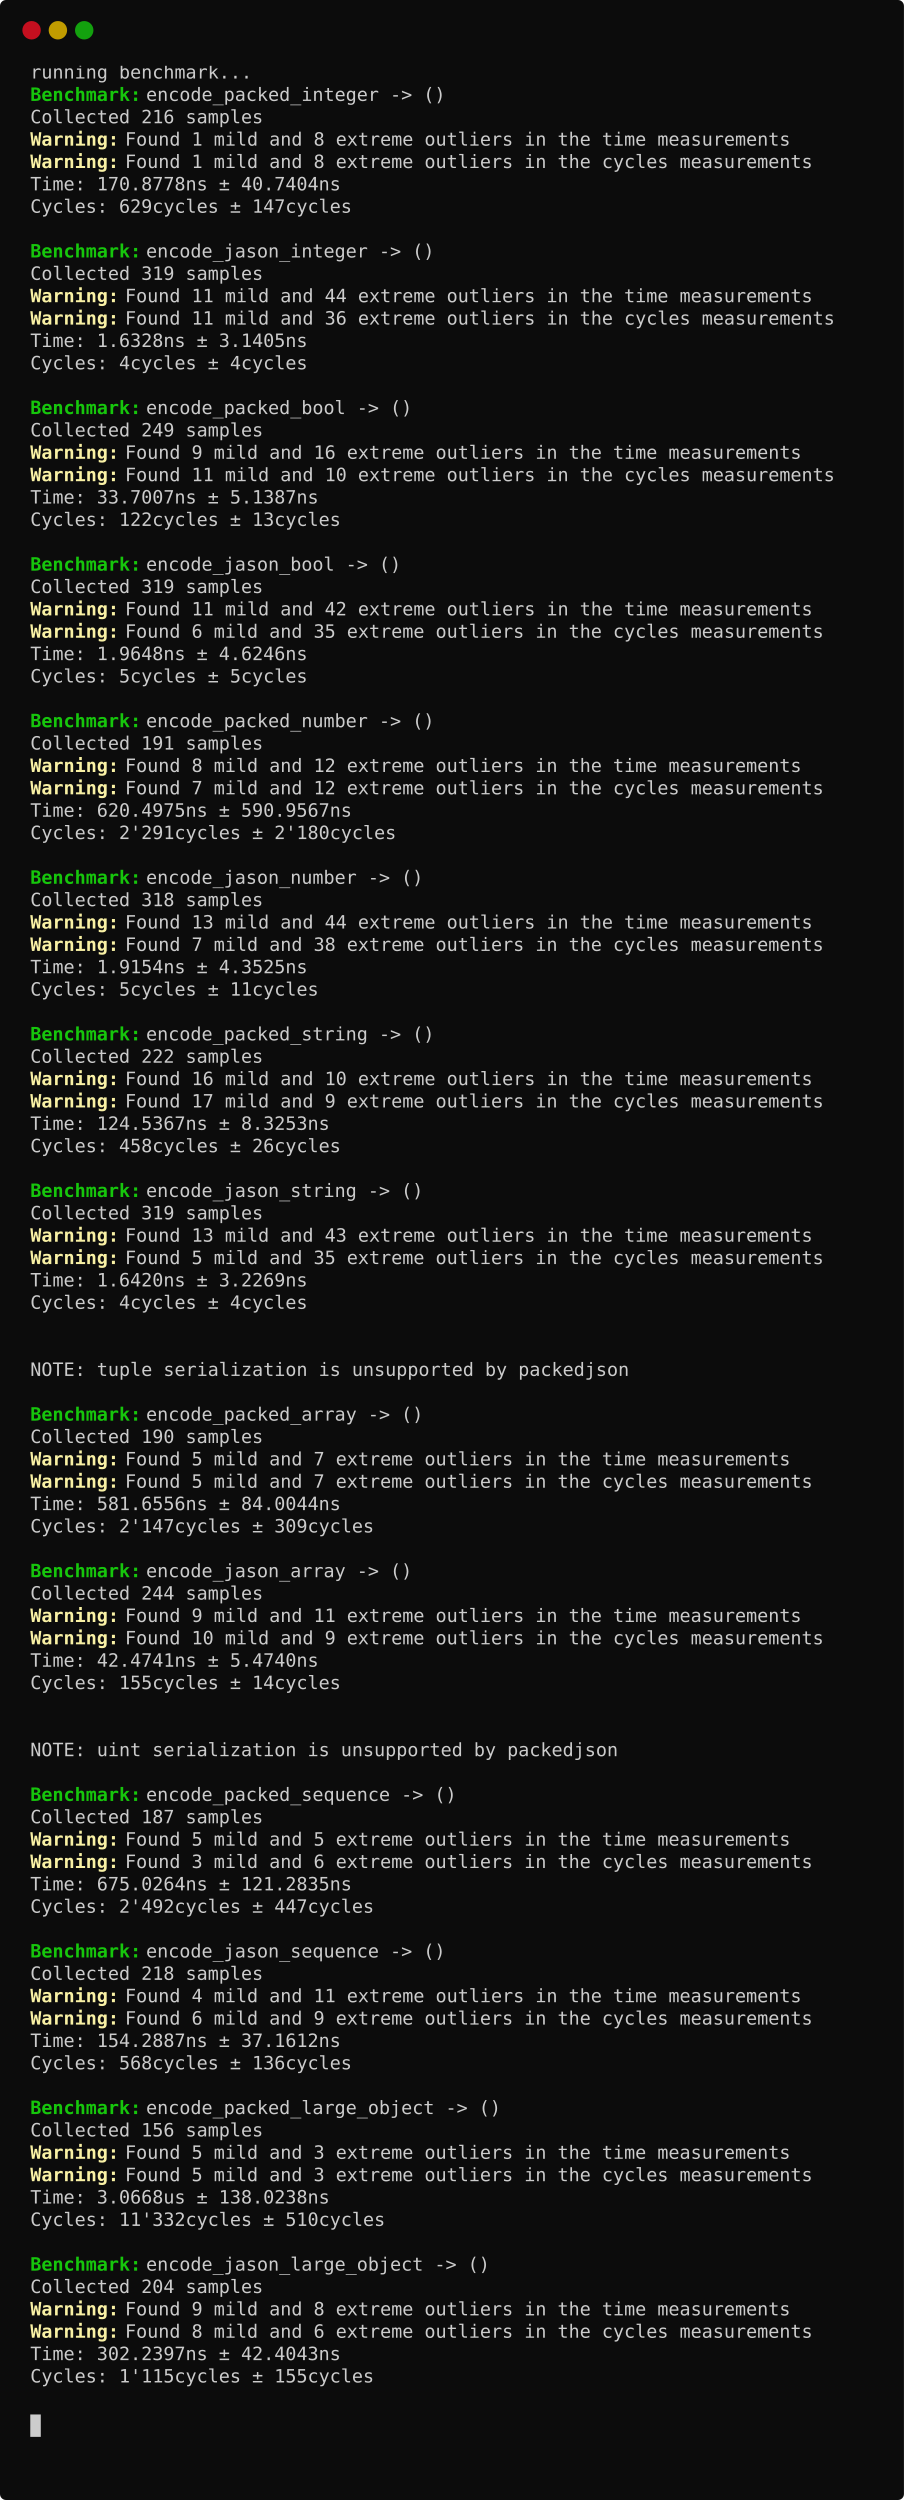
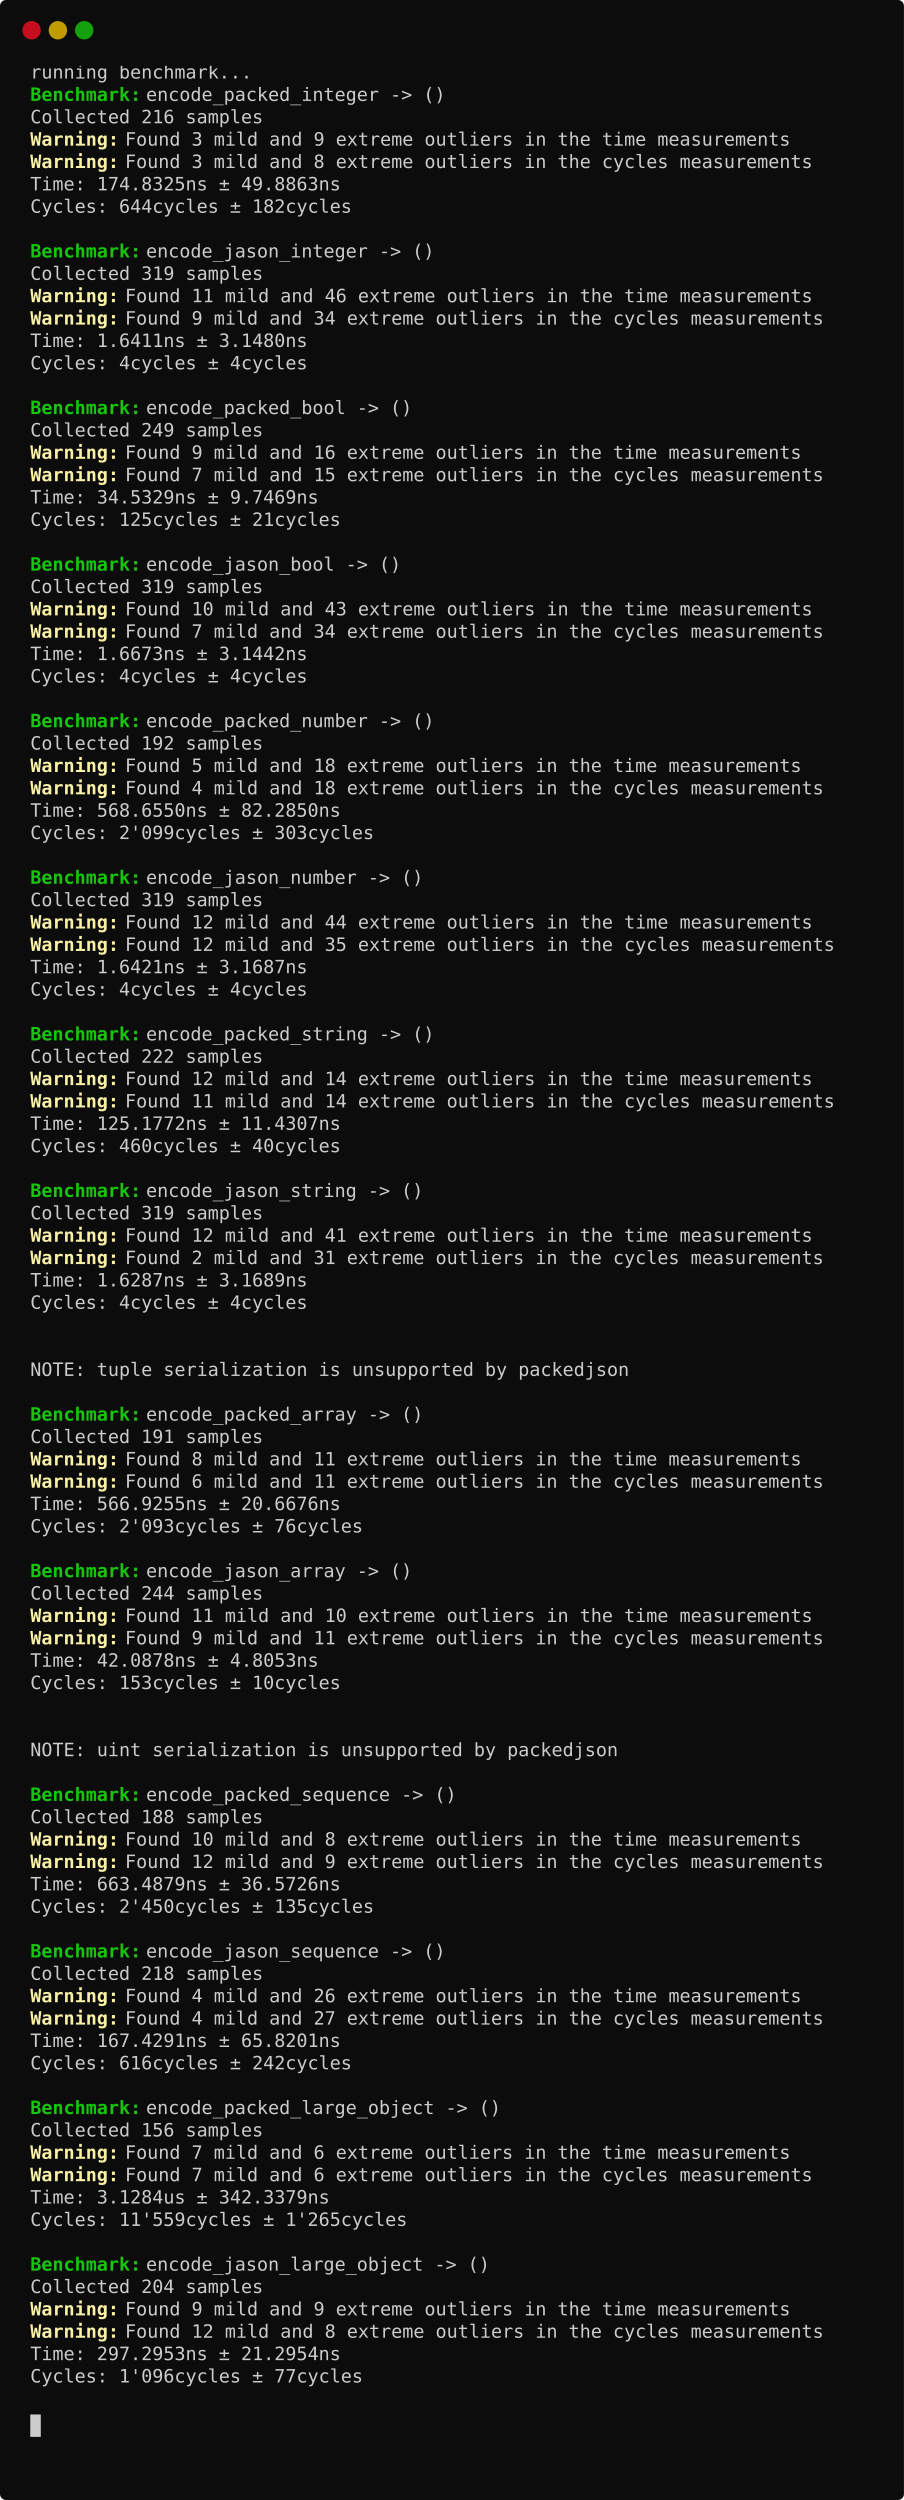
<svg xmlns="http://www.w3.org/2000/svg" xmlns:ns1="https://github.com/nbedos/termtosvg" xmlns:xlink="http://www.w3.org/1999/xlink" id="terminal" baseProfile="full" viewBox="0 0 687 1900" width="687" version="1.1">
  <defs>
    <ns1:template_settings>
      <ns1:screen_geometry columns="80" rows="107" />
      <ns1:animation type="css" />
    </ns1:template_settings>
    <style type="text/css" id="generated-style">#screen {
                font-family: 'DejaVu Sans Mono', monospace;
                font-style: normal;
                font-size: 14px;
            }

        text {
            dominant-baseline: text-before-edge;
            white-space: pre;
        }
    </style>
    <style type="text/css" id="user-style">
            /* The colors defined below are the default 16 colors used for rendering text of the terminal. Adjust
               them as needed.
               PowerShell colors based on https://en.wikipedia.org/wiki/ANSI_escape_code#Colors */
            .foreground {fill: #cccccc;}
            .background {fill: #0c0c0c;}
            .color0 {fill: #0c0c0c;}
            .color1 {fill: #c50f1f;}
            .color2 {fill: #13a10e;}
            .color3 {fill: #c19c00;}
            .color4 {fill: #0037da;}
            .color5 {fill: #881798;}
            .color6 {fill: #3a96dd;}
            .color7 {fill: #cccccc;}
            .color8 {fill: #767676;}
            .color9 {fill: #e74856;}
            .color10 {fill: #16c60c;}
            .color11 {fill: #f9f1a5;}
            .color12 {fill: #3b78ff;}
            .color13 {fill: #b4009e;}
            .color14 {fill: #61d6d6;}
            .color15 {fill: #f2f2f2;}
        </style>
  </defs>
  <rect id="terminalui" class="background" width="100%" height="100%" ry="4.583" />
  <circle cx="24" cy="23" r="7" class="color1" />
  <circle cx="44" cy="23" r="7" class="color3" />
  <circle cx="64" cy="23" r="7" class="color2" />
  <svg id="screen" width="640" height="1819" x="23" y="50" viewBox="0 0 640 1819" preserveAspectRatio="xMidYMin slice">
    <rect class="background" height="100%" width="100%" x="0" y="0" />
    <defs>
      <g id="g1">
        <text x="0" textLength="160" class="foreground">running benchmark...</text>
      </g>
      <g id="g2">
        <text x="0" textLength="88" font-weight="bold" class="color10">Benchmark: </text>
        <text x="88" textLength="216" class="foreground">encode_packed_integer -&gt; ()</text>
      </g>
      <g id="g3">
        <text x="0" textLength="168" class="foreground">Collected 216 samples</text>
      </g>
      <g id="g4">
        <text x="0" textLength="72" font-weight="bold" class="color11">Warning: </text>
-         <text x="72" textLength="480" class="foreground">Found 1 mild and 8 extreme outliers in the time measurements</text>
+         <text x="72" textLength="480" class="foreground">Found 3 mild and 9 extreme outliers in the time measurements</text>
      </g>
      <g id="g5">
        <text x="0" textLength="72" font-weight="bold" class="color11">Warning: </text>
-         <text x="72" textLength="496" class="foreground">Found 1 mild and 8 extreme outliers in the cycles measurements</text>
+         <text x="72" textLength="496" class="foreground">Found 3 mild and 8 extreme outliers in the cycles measurements</text>
      </g>
      <g id="g6">
-         <text x="0" textLength="240" class="foreground">  Time: 170.8778ns ± 40.7404ns</text>
+         <text x="0" textLength="240" class="foreground">  Time: 174.8325ns ± 49.8863ns</text>
      </g>
      <g id="g7">
-         <text x="0" textLength="248" class="foreground">  Cycles: 629cycles ± 147cycles</text>
+         <text x="0" textLength="248" class="foreground">  Cycles: 644cycles ± 182cycles</text>
      </g>
      <g id="g8">
        <text x="0" textLength="88" font-weight="bold" class="color10">Benchmark: </text>
        <text x="88" textLength="208" class="foreground">encode_jason_integer -&gt; ()</text>
      </g>
      <g id="g9">
        <text x="0" textLength="168" class="foreground">Collected 319 samples</text>
      </g>
      <g id="g10">
        <text x="0" textLength="72" font-weight="bold" class="color11">Warning: </text>
-         <text x="72" textLength="496" class="foreground">Found 11 mild and 44 extreme outliers in the time measurements</text>
+         <text x="72" textLength="496" class="foreground">Found 11 mild and 46 extreme outliers in the time measurements</text>
      </g>
      <g id="g11">
        <text x="0" textLength="72" font-weight="bold" class="color11">Warning: </text>
-         <text x="72" textLength="512" class="foreground">Found 11 mild and 36 extreme outliers in the cycles measurements</text>
+         <text x="72" textLength="504" class="foreground">Found 9 mild and 34 extreme outliers in the cycles measurements</text>
      </g>
      <g id="g12">
-         <text x="0" textLength="216" class="foreground">  Time: 1.6328ns ± 3.1405ns</text>
+         <text x="0" textLength="216" class="foreground">  Time: 1.6411ns ± 3.1480ns</text>
      </g>
      <g id="g13">
        <text x="0" textLength="216" class="foreground">  Cycles: 4cycles ± 4cycles</text>
      </g>
      <g id="g14">
        <text x="0" textLength="88" font-weight="bold" class="color10">Benchmark: </text>
        <text x="88" textLength="192" class="foreground">encode_packed_bool -&gt; ()</text>
      </g>
      <g id="g15">
        <text x="0" textLength="168" class="foreground">Collected 249 samples</text>
      </g>
      <g id="g16">
        <text x="0" textLength="72" font-weight="bold" class="color11">Warning: </text>
        <text x="72" textLength="488" class="foreground">Found 9 mild and 16 extreme outliers in the time measurements</text>
      </g>
      <g id="g17">
        <text x="0" textLength="72" font-weight="bold" class="color11">Warning: </text>
-         <text x="72" textLength="512" class="foreground">Found 11 mild and 10 extreme outliers in the cycles measurements</text>
+         <text x="72" textLength="504" class="foreground">Found 7 mild and 15 extreme outliers in the cycles measurements</text>
      </g>
      <g id="g18">
-         <text x="0" textLength="224" class="foreground">  Time: 33.7007ns ± 5.1387ns</text>
+         <text x="0" textLength="224" class="foreground">  Time: 34.5329ns ± 9.7469ns</text>
      </g>
      <g id="g19">
-         <text x="0" textLength="240" class="foreground">  Cycles: 122cycles ± 13cycles</text>
+         <text x="0" textLength="240" class="foreground">  Cycles: 125cycles ± 21cycles</text>
      </g>
      <g id="g20">
        <text x="0" textLength="88" font-weight="bold" class="color10">Benchmark: </text>
        <text x="88" textLength="184" class="foreground">encode_jason_bool -&gt; ()</text>
      </g>
      <g id="g21">
        <text x="0" textLength="72" font-weight="bold" class="color11">Warning: </text>
-         <text x="72" textLength="496" class="foreground">Found 11 mild and 42 extreme outliers in the time measurements</text>
+         <text x="72" textLength="496" class="foreground">Found 10 mild and 43 extreme outliers in the time measurements</text>
      </g>
      <g id="g22">
        <text x="0" textLength="72" font-weight="bold" class="color11">Warning: </text>
-         <text x="72" textLength="504" class="foreground">Found 6 mild and 35 extreme outliers in the cycles measurements</text>
+         <text x="72" textLength="504" class="foreground">Found 7 mild and 34 extreme outliers in the cycles measurements</text>
      </g>
      <g id="g23">
-         <text x="0" textLength="216" class="foreground">  Time: 1.9648ns ± 4.6246ns</text>
+         <text x="0" textLength="216" class="foreground">  Time: 1.6673ns ± 3.1442ns</text>
      </g>
      <g id="g24">
-         <text x="0" textLength="216" class="foreground">  Cycles: 5cycles ± 5cycles</text>
+         <text x="0" textLength="88" font-weight="bold" class="color10">Benchmark: </text>
+         <text x="88" textLength="208" class="foreground">encode_packed_number -&gt; ()</text>
      </g>
      <g id="g25">
-         <text x="0" textLength="88" font-weight="bold" class="color10">Benchmark: </text>
-         <text x="88" textLength="208" class="foreground">encode_packed_number -&gt; ()</text>
+         <text x="0" textLength="168" class="foreground">Collected 192 samples</text>
      </g>
      <g id="g26">
+         <text x="0" textLength="72" font-weight="bold" class="color11">Warning: </text>
+         <text x="72" textLength="488" class="foreground">Found 5 mild and 18 extreme outliers in the time measurements</text>
+       </g>
+       <g id="g27">
+         <text x="0" textLength="72" font-weight="bold" class="color11">Warning: </text>
+         <text x="72" textLength="504" class="foreground">Found 4 mild and 18 extreme outliers in the cycles measurements</text>
+       </g>
+       <g id="g28">
+         <text x="0" textLength="240" class="foreground">  Time: 568.6550ns ± 82.2850ns</text>
+       </g>
+       <g id="g29">
+         <text x="0" textLength="264" class="foreground">  Cycles: 2'099cycles ± 303cycles</text>
+       </g>
+       <g id="g30">
+         <text x="0" textLength="88" font-weight="bold" class="color10">Benchmark: </text>
+         <text x="88" textLength="200" class="foreground">encode_jason_number -&gt; ()</text>
+       </g>
+       <g id="g31">
+         <text x="0" textLength="72" font-weight="bold" class="color11">Warning: </text>
+         <text x="72" textLength="496" class="foreground">Found 12 mild and 44 extreme outliers in the time measurements</text>
+       </g>
+       <g id="g32">
+         <text x="0" textLength="72" font-weight="bold" class="color11">Warning: </text>
+         <text x="72" textLength="512" class="foreground">Found 12 mild and 35 extreme outliers in the cycles measurements</text>
+       </g>
+       <g id="g33">
+         <text x="0" textLength="216" class="foreground">  Time: 1.6421ns ± 3.1687ns</text>
+       </g>
+       <g id="g34">
+         <text x="0" textLength="88" font-weight="bold" class="color10">Benchmark: </text>
+         <text x="88" textLength="208" class="foreground">encode_packed_string -&gt; ()</text>
+       </g>
+       <g id="g35">
+         <text x="0" textLength="168" class="foreground">Collected 222 samples</text>
+       </g>
+       <g id="g36">
+         <text x="0" textLength="72" font-weight="bold" class="color11">Warning: </text>
+         <text x="72" textLength="496" class="foreground">Found 12 mild and 14 extreme outliers in the time measurements</text>
+       </g>
+       <g id="g37">
+         <text x="0" textLength="72" font-weight="bold" class="color11">Warning: </text>
+         <text x="72" textLength="512" class="foreground">Found 11 mild and 14 extreme outliers in the cycles measurements</text>
+       </g>
+       <g id="g38">
+         <text x="0" textLength="240" class="foreground">  Time: 125.1772ns ± 11.4307ns</text>
+       </g>
+       <g id="g39">
+         <text x="0" textLength="240" class="foreground">  Cycles: 460cycles ± 40cycles</text>
+       </g>
+       <g id="g40">
+         <text x="0" textLength="88" font-weight="bold" class="color10">Benchmark: </text>
+         <text x="88" textLength="200" class="foreground">encode_jason_string -&gt; ()</text>
+       </g>
+       <g id="g41">
+         <text x="0" textLength="72" font-weight="bold" class="color11">Warning: </text>
+         <text x="72" textLength="496" class="foreground">Found 12 mild and 41 extreme outliers in the time measurements</text>
+       </g>
+       <g id="g42">
+         <text x="0" textLength="72" font-weight="bold" class="color11">Warning: </text>
+         <text x="72" textLength="504" class="foreground">Found 2 mild and 31 extreme outliers in the cycles measurements</text>
+       </g>
+       <g id="g43">
+         <text x="0" textLength="216" class="foreground">  Time: 1.6287ns ± 3.1689ns</text>
+       </g>
+       <g id="g44">
+         <text x="0" textLength="432" class="foreground">NOTE: tuple serialization is unsupported by packedjson</text>
+       </g>
+       <g id="g45">
+         <text x="0" textLength="88" font-weight="bold" class="color10">Benchmark: </text>
+         <text x="88" textLength="200" class="foreground">encode_packed_array -&gt; ()</text>
+       </g>
+       <g id="g46">
        <text x="0" textLength="168" class="foreground">Collected 191 samples</text>
      </g>
-       <g id="g27">
-         <text x="0" textLength="72" font-weight="bold" class="color11">Warning: </text>
-         <text x="72" textLength="488" class="foreground">Found 8 mild and 12 extreme outliers in the time measurements</text>
-       </g>
-       <g id="g28">
-         <text x="0" textLength="72" font-weight="bold" class="color11">Warning: </text>
-         <text x="72" textLength="504" class="foreground">Found 7 mild and 12 extreme outliers in the cycles measurements</text>
-       </g>
-       <g id="g29">
-         <text x="0" textLength="248" class="foreground">  Time: 620.4975ns ± 590.9567ns</text>
-       </g>
-       <g id="g30">
-         <text x="0" textLength="280" class="foreground">  Cycles: 2'291cycles ± 2'180cycles</text>
-       </g>
-       <g id="g31">
-         <text x="0" textLength="88" font-weight="bold" class="color10">Benchmark: </text>
-         <text x="88" textLength="200" class="foreground">encode_jason_number -&gt; ()</text>
-       </g>
-       <g id="g32">
-         <text x="0" textLength="168" class="foreground">Collected 318 samples</text>
-       </g>
-       <g id="g33">
-         <text x="0" textLength="72" font-weight="bold" class="color11">Warning: </text>
-         <text x="72" textLength="496" class="foreground">Found 13 mild and 44 extreme outliers in the time measurements</text>
-       </g>
-       <g id="g34">
-         <text x="0" textLength="72" font-weight="bold" class="color11">Warning: </text>
-         <text x="72" textLength="504" class="foreground">Found 7 mild and 38 extreme outliers in the cycles measurements</text>
-       </g>
-       <g id="g35">
-         <text x="0" textLength="216" class="foreground">  Time: 1.9154ns ± 4.3525ns</text>
-       </g>
-       <g id="g36">
-         <text x="0" textLength="224" class="foreground">  Cycles: 5cycles ± 11cycles</text>
-       </g>
-       <g id="g37">
-         <text x="0" textLength="88" font-weight="bold" class="color10">Benchmark: </text>
-         <text x="88" textLength="208" class="foreground">encode_packed_string -&gt; ()</text>
-       </g>
-       <g id="g38">
-         <text x="0" textLength="168" class="foreground">Collected 222 samples</text>
-       </g>
-       <g id="g39">
-         <text x="0" textLength="72" font-weight="bold" class="color11">Warning: </text>
-         <text x="72" textLength="496" class="foreground">Found 16 mild and 10 extreme outliers in the time measurements</text>
-       </g>
-       <g id="g40">
-         <text x="0" textLength="72" font-weight="bold" class="color11">Warning: </text>
-         <text x="72" textLength="504" class="foreground">Found 17 mild and 9 extreme outliers in the cycles measurements</text>
-       </g>
-       <g id="g41">
-         <text x="0" textLength="232" class="foreground">  Time: 124.5367ns ± 8.3253ns</text>
-       </g>
-       <g id="g42">
-         <text x="0" textLength="240" class="foreground">  Cycles: 458cycles ± 26cycles</text>
-       </g>
-       <g id="g43">
-         <text x="0" textLength="88" font-weight="bold" class="color10">Benchmark: </text>
-         <text x="88" textLength="200" class="foreground">encode_jason_string -&gt; ()</text>
-       </g>
-       <g id="g44">
-         <text x="0" textLength="72" font-weight="bold" class="color11">Warning: </text>
-         <text x="72" textLength="496" class="foreground">Found 13 mild and 43 extreme outliers in the time measurements</text>
-       </g>
-       <g id="g45">
-         <text x="0" textLength="72" font-weight="bold" class="color11">Warning: </text>
-         <text x="72" textLength="504" class="foreground">Found 5 mild and 35 extreme outliers in the cycles measurements</text>
-       </g>
-       <g id="g46">
-         <text x="0" textLength="216" class="foreground">  Time: 1.6420ns ± 3.2269ns</text>
-       </g>
      <g id="g47">
-         <text x="0" textLength="432" class="foreground">NOTE: tuple serialization is unsupported by packedjson</text>
+         <text x="0" textLength="72" font-weight="bold" class="color11">Warning: </text>
+         <text x="72" textLength="488" class="foreground">Found 8 mild and 11 extreme outliers in the time measurements</text>
      </g>
      <g id="g48">
-         <text x="0" textLength="88" font-weight="bold" class="color10">Benchmark: </text>
-         <text x="88" textLength="200" class="foreground">encode_packed_array -&gt; ()</text>
+         <text x="0" textLength="72" font-weight="bold" class="color11">Warning: </text>
+         <text x="72" textLength="504" class="foreground">Found 6 mild and 11 extreme outliers in the cycles measurements</text>
      </g>
      <g id="g49">
-         <text x="0" textLength="168" class="foreground">Collected 190 samples</text>
+         <text x="0" textLength="240" class="foreground">  Time: 566.9255ns ± 20.6676ns</text>
      </g>
      <g id="g50">
-         <text x="0" textLength="72" font-weight="bold" class="color11">Warning: </text>
-         <text x="72" textLength="480" class="foreground">Found 5 mild and 7 extreme outliers in the time measurements</text>
+         <text x="0" textLength="256" class="foreground">  Cycles: 2'093cycles ± 76cycles</text>
      </g>
      <g id="g51">
-         <text x="0" textLength="72" font-weight="bold" class="color11">Warning: </text>
-         <text x="72" textLength="496" class="foreground">Found 5 mild and 7 extreme outliers in the cycles measurements</text>
+         <text x="0" textLength="88" font-weight="bold" class="color10">Benchmark: </text>
+         <text x="88" textLength="192" class="foreground">encode_jason_array -&gt; ()</text>
      </g>
      <g id="g52">
-         <text x="0" textLength="240" class="foreground">  Time: 581.6556ns ± 84.0044ns</text>
+         <text x="0" textLength="168" class="foreground">Collected 244 samples</text>
      </g>
      <g id="g53">
-         <text x="0" textLength="264" class="foreground">  Cycles: 2'147cycles ± 309cycles</text>
+         <text x="0" textLength="72" font-weight="bold" class="color11">Warning: </text>
+         <text x="72" textLength="496" class="foreground">Found 11 mild and 10 extreme outliers in the time measurements</text>
      </g>
      <g id="g54">
-         <text x="0" textLength="88" font-weight="bold" class="color10">Benchmark: </text>
-         <text x="88" textLength="192" class="foreground">encode_jason_array -&gt; ()</text>
+         <text x="0" textLength="72" font-weight="bold" class="color11">Warning: </text>
+         <text x="72" textLength="504" class="foreground">Found 9 mild and 11 extreme outliers in the cycles measurements</text>
      </g>
      <g id="g55">
-         <text x="0" textLength="168" class="foreground">Collected 244 samples</text>
+         <text x="0" textLength="224" class="foreground">  Time: 42.0878ns ± 4.8053ns</text>
      </g>
      <g id="g56">
-         <text x="0" textLength="72" font-weight="bold" class="color11">Warning: </text>
-         <text x="72" textLength="488" class="foreground">Found 9 mild and 11 extreme outliers in the time measurements</text>
+         <text x="0" textLength="240" class="foreground">  Cycles: 153cycles ± 10cycles</text>
      </g>
      <g id="g57">
-         <text x="0" textLength="72" font-weight="bold" class="color11">Warning: </text>
-         <text x="72" textLength="504" class="foreground">Found 10 mild and 9 extreme outliers in the cycles measurements</text>
+         <text x="0" textLength="424" class="foreground">NOTE: uint serialization is unsupported by packedjson</text>
      </g>
      <g id="g58">
-         <text x="0" textLength="224" class="foreground">  Time: 42.4741ns ± 5.4740ns</text>
+         <text x="0" textLength="88" font-weight="bold" class="color10">Benchmark: </text>
+         <text x="88" textLength="224" class="foreground">encode_packed_sequence -&gt; ()</text>
      </g>
      <g id="g59">
-         <text x="0" textLength="240" class="foreground">  Cycles: 155cycles ± 14cycles</text>
+         <text x="0" textLength="168" class="foreground">Collected 188 samples</text>
      </g>
      <g id="g60">
-         <text x="0" textLength="424" class="foreground">NOTE: uint serialization is unsupported by packedjson</text>
+         <text x="0" textLength="72" font-weight="bold" class="color11">Warning: </text>
+         <text x="72" textLength="488" class="foreground">Found 10 mild and 8 extreme outliers in the time measurements</text>
      </g>
      <g id="g61">
-         <text x="0" textLength="88" font-weight="bold" class="color10">Benchmark: </text>
-         <text x="88" textLength="224" class="foreground">encode_packed_sequence -&gt; ()</text>
+         <text x="0" textLength="72" font-weight="bold" class="color11">Warning: </text>
+         <text x="72" textLength="504" class="foreground">Found 12 mild and 9 extreme outliers in the cycles measurements</text>
      </g>
      <g id="g62">
-         <text x="0" textLength="168" class="foreground">Collected 187 samples</text>
+         <text x="0" textLength="240" class="foreground">  Time: 663.4879ns ± 36.5726ns</text>
      </g>
      <g id="g63">
-         <text x="0" textLength="72" font-weight="bold" class="color11">Warning: </text>
-         <text x="72" textLength="480" class="foreground">Found 5 mild and 5 extreme outliers in the time measurements</text>
+         <text x="0" textLength="264" class="foreground">  Cycles: 2'450cycles ± 135cycles</text>
      </g>
      <g id="g64">
-         <text x="0" textLength="72" font-weight="bold" class="color11">Warning: </text>
-         <text x="72" textLength="496" class="foreground">Found 3 mild and 6 extreme outliers in the cycles measurements</text>
+         <text x="0" textLength="88" font-weight="bold" class="color10">Benchmark: </text>
+         <text x="88" textLength="216" class="foreground">encode_jason_sequence -&gt; ()</text>
      </g>
      <g id="g65">
-         <text x="0" textLength="248" class="foreground">  Time: 675.0264ns ± 121.2835ns</text>
+         <text x="0" textLength="168" class="foreground">Collected 218 samples</text>
      </g>
      <g id="g66">
-         <text x="0" textLength="264" class="foreground">  Cycles: 2'492cycles ± 447cycles</text>
+         <text x="0" textLength="72" font-weight="bold" class="color11">Warning: </text>
+         <text x="72" textLength="488" class="foreground">Found 4 mild and 26 extreme outliers in the time measurements</text>
      </g>
      <g id="g67">
-         <text x="0" textLength="88" font-weight="bold" class="color10">Benchmark: </text>
-         <text x="88" textLength="216" class="foreground">encode_jason_sequence -&gt; ()</text>
+         <text x="0" textLength="72" font-weight="bold" class="color11">Warning: </text>
+         <text x="72" textLength="504" class="foreground">Found 4 mild and 27 extreme outliers in the cycles measurements</text>
      </g>
      <g id="g68">
-         <text x="0" textLength="168" class="foreground">Collected 218 samples</text>
+         <text x="0" textLength="240" class="foreground">  Time: 167.4291ns ± 65.8201ns</text>
      </g>
      <g id="g69">
-         <text x="0" textLength="72" font-weight="bold" class="color11">Warning: </text>
-         <text x="72" textLength="488" class="foreground">Found 4 mild and 11 extreme outliers in the time measurements</text>
+         <text x="0" textLength="248" class="foreground">  Cycles: 616cycles ± 242cycles</text>
      </g>
      <g id="g70">
-         <text x="0" textLength="72" font-weight="bold" class="color11">Warning: </text>
-         <text x="72" textLength="496" class="foreground">Found 6 mild and 9 extreme outliers in the cycles measurements</text>
+         <text x="0" textLength="88" font-weight="bold" class="color10">Benchmark: </text>
+         <text x="88" textLength="256" class="foreground">encode_packed_large_object -&gt; ()</text>
      </g>
      <g id="g71">
-         <text x="0" textLength="240" class="foreground">  Time: 154.2887ns ± 37.1612ns</text>
+         <text x="0" textLength="168" class="foreground">Collected 156 samples</text>
      </g>
      <g id="g72">
-         <text x="0" textLength="248" class="foreground">  Cycles: 568cycles ± 136cycles</text>
+         <text x="0" textLength="72" font-weight="bold" class="color11">Warning: </text>
+         <text x="72" textLength="480" class="foreground">Found 7 mild and 6 extreme outliers in the time measurements</text>
      </g>
      <g id="g73">
-         <text x="0" textLength="88" font-weight="bold" class="color10">Benchmark: </text>
-         <text x="88" textLength="256" class="foreground">encode_packed_large_object -&gt; ()</text>
+         <text x="0" textLength="72" font-weight="bold" class="color11">Warning: </text>
+         <text x="72" textLength="496" class="foreground">Found 7 mild and 6 extreme outliers in the cycles measurements</text>
      </g>
      <g id="g74">
-         <text x="0" textLength="168" class="foreground">Collected 156 samples</text>
+         <text x="0" textLength="232" class="foreground">  Time: 3.1284us ± 342.3379ns</text>
      </g>
      <g id="g75">
-         <text x="0" textLength="72" font-weight="bold" class="color11">Warning: </text>
-         <text x="72" textLength="480" class="foreground">Found 5 mild and 3 extreme outliers in the time measurements</text>
+         <text x="0" textLength="288" class="foreground">  Cycles: 11'559cycles ± 1'265cycles</text>
      </g>
      <g id="g76">
-         <text x="0" textLength="72" font-weight="bold" class="color11">Warning: </text>
-         <text x="72" textLength="496" class="foreground">Found 5 mild and 3 extreme outliers in the cycles measurements</text>
+         <text x="0" textLength="88" font-weight="bold" class="color10">Benchmark: </text>
+         <text x="88" textLength="248" class="foreground">encode_jason_large_object -&gt; ()</text>
      </g>
      <g id="g77">
-         <text x="0" textLength="232" class="foreground">  Time: 3.0668us ± 138.0238ns</text>
+         <text x="0" textLength="168" class="foreground">Collected 204 samples</text>
      </g>
      <g id="g78">
-         <text x="0" textLength="272" class="foreground">  Cycles: 11'332cycles ± 510cycles</text>
+         <text x="0" textLength="72" font-weight="bold" class="color11">Warning: </text>
+         <text x="72" textLength="480" class="foreground">Found 9 mild and 9 extreme outliers in the time measurements</text>
      </g>
      <g id="g79">
-         <text x="0" textLength="88" font-weight="bold" class="color10">Benchmark: </text>
-         <text x="88" textLength="248" class="foreground">encode_jason_large_object -&gt; ()</text>
+         <text x="0" textLength="72" font-weight="bold" class="color11">Warning: </text>
+         <text x="72" textLength="504" class="foreground">Found 12 mild and 8 extreme outliers in the cycles measurements</text>
      </g>
      <g id="g80">
-         <text x="0" textLength="168" class="foreground">Collected 204 samples</text>
+         <text x="0" textLength="240" class="foreground">  Time: 297.2953ns ± 21.2954ns</text>
      </g>
      <g id="g81">
-         <text x="0" textLength="72" font-weight="bold" class="color11">Warning: </text>
-         <text x="72" textLength="480" class="foreground">Found 9 mild and 8 extreme outliers in the time measurements</text>
+         <text x="0" textLength="256" class="foreground">  Cycles: 1'096cycles ± 77cycles</text>
      </g>
      <g id="g82">
-         <text x="0" textLength="72" font-weight="bold" class="color11">Warning: </text>
-         <text x="72" textLength="496" class="foreground">Found 8 mild and 6 extreme outliers in the cycles measurements</text>
-       </g>
-       <g id="g83">
-         <text x="0" textLength="240" class="foreground">  Time: 302.2397ns ± 42.4043ns</text>
-       </g>
-       <g id="g84">
-         <text x="0" textLength="264" class="foreground">  Cycles: 1'115cycles ± 155cycles</text>
-       </g>
-       <g id="g85">
        <text x="0" textLength="8" class="background"> </text>
      </g>
    </defs>
    <g>
      <use xlink:href="#g1" y="0" />
      <use xlink:href="#g2" y="17" />
      <use xlink:href="#g3" y="34" />
      <use xlink:href="#g4" y="51" />
      <use xlink:href="#g5" y="68" />
      <use xlink:href="#g6" y="85" />
      <use xlink:href="#g7" y="102" />
      <use xlink:href="#g8" y="136" />
      <use xlink:href="#g9" y="153" />
      <use xlink:href="#g10" y="170" />
      <use xlink:href="#g11" y="187" />
      <use xlink:href="#g12" y="204" />
      <use xlink:href="#g13" y="221" />
      <use xlink:href="#g14" y="255" />
      <use xlink:href="#g15" y="272" />
      <use xlink:href="#g16" y="289" />
      <use xlink:href="#g17" y="306" />
      <use xlink:href="#g18" y="323" />
      <use xlink:href="#g19" y="340" />
      <use xlink:href="#g20" y="374" />
      <use xlink:href="#g9" y="391" />
      <use xlink:href="#g21" y="408" />
      <use xlink:href="#g22" y="425" />
      <use xlink:href="#g23" y="442" />
-       <use xlink:href="#g24" y="459" />
-       <use xlink:href="#g25" y="493" />
-       <use xlink:href="#g26" y="510" />
-       <use xlink:href="#g27" y="527" />
-       <use xlink:href="#g28" y="544" />
-       <use xlink:href="#g29" y="561" />
-       <use xlink:href="#g30" y="578" />
-       <use xlink:href="#g31" y="612" />
-       <use xlink:href="#g32" y="629" />
-       <use xlink:href="#g33" y="646" />
-       <use xlink:href="#g34" y="663" />
-       <use xlink:href="#g35" y="680" />
-       <use xlink:href="#g36" y="697" />
-       <use xlink:href="#g37" y="731" />
-       <use xlink:href="#g38" y="748" />
-       <use xlink:href="#g39" y="765" />
-       <use xlink:href="#g40" y="782" />
-       <use xlink:href="#g41" y="799" />
-       <use xlink:href="#g42" y="816" />
-       <use xlink:href="#g43" y="850" />
+       <use xlink:href="#g13" y="459" />
+       <use xlink:href="#g24" y="493" />
+       <use xlink:href="#g25" y="510" />
+       <use xlink:href="#g26" y="527" />
+       <use xlink:href="#g27" y="544" />
+       <use xlink:href="#g28" y="561" />
+       <use xlink:href="#g29" y="578" />
+       <use xlink:href="#g30" y="612" />
+       <use xlink:href="#g9" y="629" />
+       <use xlink:href="#g31" y="646" />
+       <use xlink:href="#g32" y="663" />
+       <use xlink:href="#g33" y="680" />
+       <use xlink:href="#g13" y="697" />
+       <use xlink:href="#g34" y="731" />
+       <use xlink:href="#g35" y="748" />
+       <use xlink:href="#g36" y="765" />
+       <use xlink:href="#g37" y="782" />
+       <use xlink:href="#g38" y="799" />
+       <use xlink:href="#g39" y="816" />
+       <use xlink:href="#g40" y="850" />
      <use xlink:href="#g9" y="867" />
-       <use xlink:href="#g44" y="884" />
-       <use xlink:href="#g45" y="901" />
-       <use xlink:href="#g46" y="918" />
+       <use xlink:href="#g41" y="884" />
+       <use xlink:href="#g42" y="901" />
+       <use xlink:href="#g43" y="918" />
      <use xlink:href="#g13" y="935" />
-       <use xlink:href="#g47" y="986" />
-       <use xlink:href="#g48" y="1020" />
-       <use xlink:href="#g49" y="1037" />
-       <use xlink:href="#g50" y="1054" />
-       <use xlink:href="#g51" y="1071" />
-       <use xlink:href="#g52" y="1088" />
-       <use xlink:href="#g53" y="1105" />
-       <use xlink:href="#g54" y="1139" />
-       <use xlink:href="#g55" y="1156" />
-       <use xlink:href="#g56" y="1173" />
-       <use xlink:href="#g57" y="1190" />
-       <use xlink:href="#g58" y="1207" />
-       <use xlink:href="#g59" y="1224" />
-       <use xlink:href="#g60" y="1275" />
-       <use xlink:href="#g61" y="1309" />
-       <use xlink:href="#g62" y="1326" />
-       <use xlink:href="#g63" y="1343" />
-       <use xlink:href="#g64" y="1360" />
-       <use xlink:href="#g65" y="1377" />
-       <use xlink:href="#g66" y="1394" />
-       <use xlink:href="#g67" y="1428" />
-       <use xlink:href="#g68" y="1445" />
-       <use xlink:href="#g69" y="1462" />
-       <use xlink:href="#g70" y="1479" />
-       <use xlink:href="#g71" y="1496" />
-       <use xlink:href="#g72" y="1513" />
-       <use xlink:href="#g73" y="1547" />
-       <use xlink:href="#g74" y="1564" />
-       <use xlink:href="#g75" y="1581" />
-       <use xlink:href="#g76" y="1598" />
-       <use xlink:href="#g77" y="1615" />
-       <use xlink:href="#g78" y="1632" />
-       <use xlink:href="#g79" y="1666" />
-       <use xlink:href="#g80" y="1683" />
-       <use xlink:href="#g81" y="1700" />
-       <use xlink:href="#g82" y="1717" />
-       <use xlink:href="#g83" y="1734" />
-       <use xlink:href="#g84" y="1751" />
+       <use xlink:href="#g44" y="986" />
+       <use xlink:href="#g45" y="1020" />
+       <use xlink:href="#g46" y="1037" />
+       <use xlink:href="#g47" y="1054" />
+       <use xlink:href="#g48" y="1071" />
+       <use xlink:href="#g49" y="1088" />
+       <use xlink:href="#g50" y="1105" />
+       <use xlink:href="#g51" y="1139" />
+       <use xlink:href="#g52" y="1156" />
+       <use xlink:href="#g53" y="1173" />
+       <use xlink:href="#g54" y="1190" />
+       <use xlink:href="#g55" y="1207" />
+       <use xlink:href="#g56" y="1224" />
+       <use xlink:href="#g57" y="1275" />
+       <use xlink:href="#g58" y="1309" />
+       <use xlink:href="#g59" y="1326" />
+       <use xlink:href="#g60" y="1343" />
+       <use xlink:href="#g61" y="1360" />
+       <use xlink:href="#g62" y="1377" />
+       <use xlink:href="#g63" y="1394" />
+       <use xlink:href="#g64" y="1428" />
+       <use xlink:href="#g65" y="1445" />
+       <use xlink:href="#g66" y="1462" />
+       <use xlink:href="#g67" y="1479" />
+       <use xlink:href="#g68" y="1496" />
+       <use xlink:href="#g69" y="1513" />
+       <use xlink:href="#g70" y="1547" />
+       <use xlink:href="#g71" y="1564" />
+       <use xlink:href="#g72" y="1581" />
+       <use xlink:href="#g73" y="1598" />
+       <use xlink:href="#g74" y="1615" />
+       <use xlink:href="#g75" y="1632" />
+       <use xlink:href="#g76" y="1666" />
+       <use xlink:href="#g77" y="1683" />
+       <use xlink:href="#g78" y="1700" />
+       <use xlink:href="#g79" y="1717" />
+       <use xlink:href="#g80" y="1734" />
+       <use xlink:href="#g81" y="1751" />
      <rect x="0" y="1785" width="8" height="17" class="foreground" />
-       <use xlink:href="#g85" y="1785" />
+       <use xlink:href="#g82" y="1785" />
    </g>
  </svg>
</svg>
